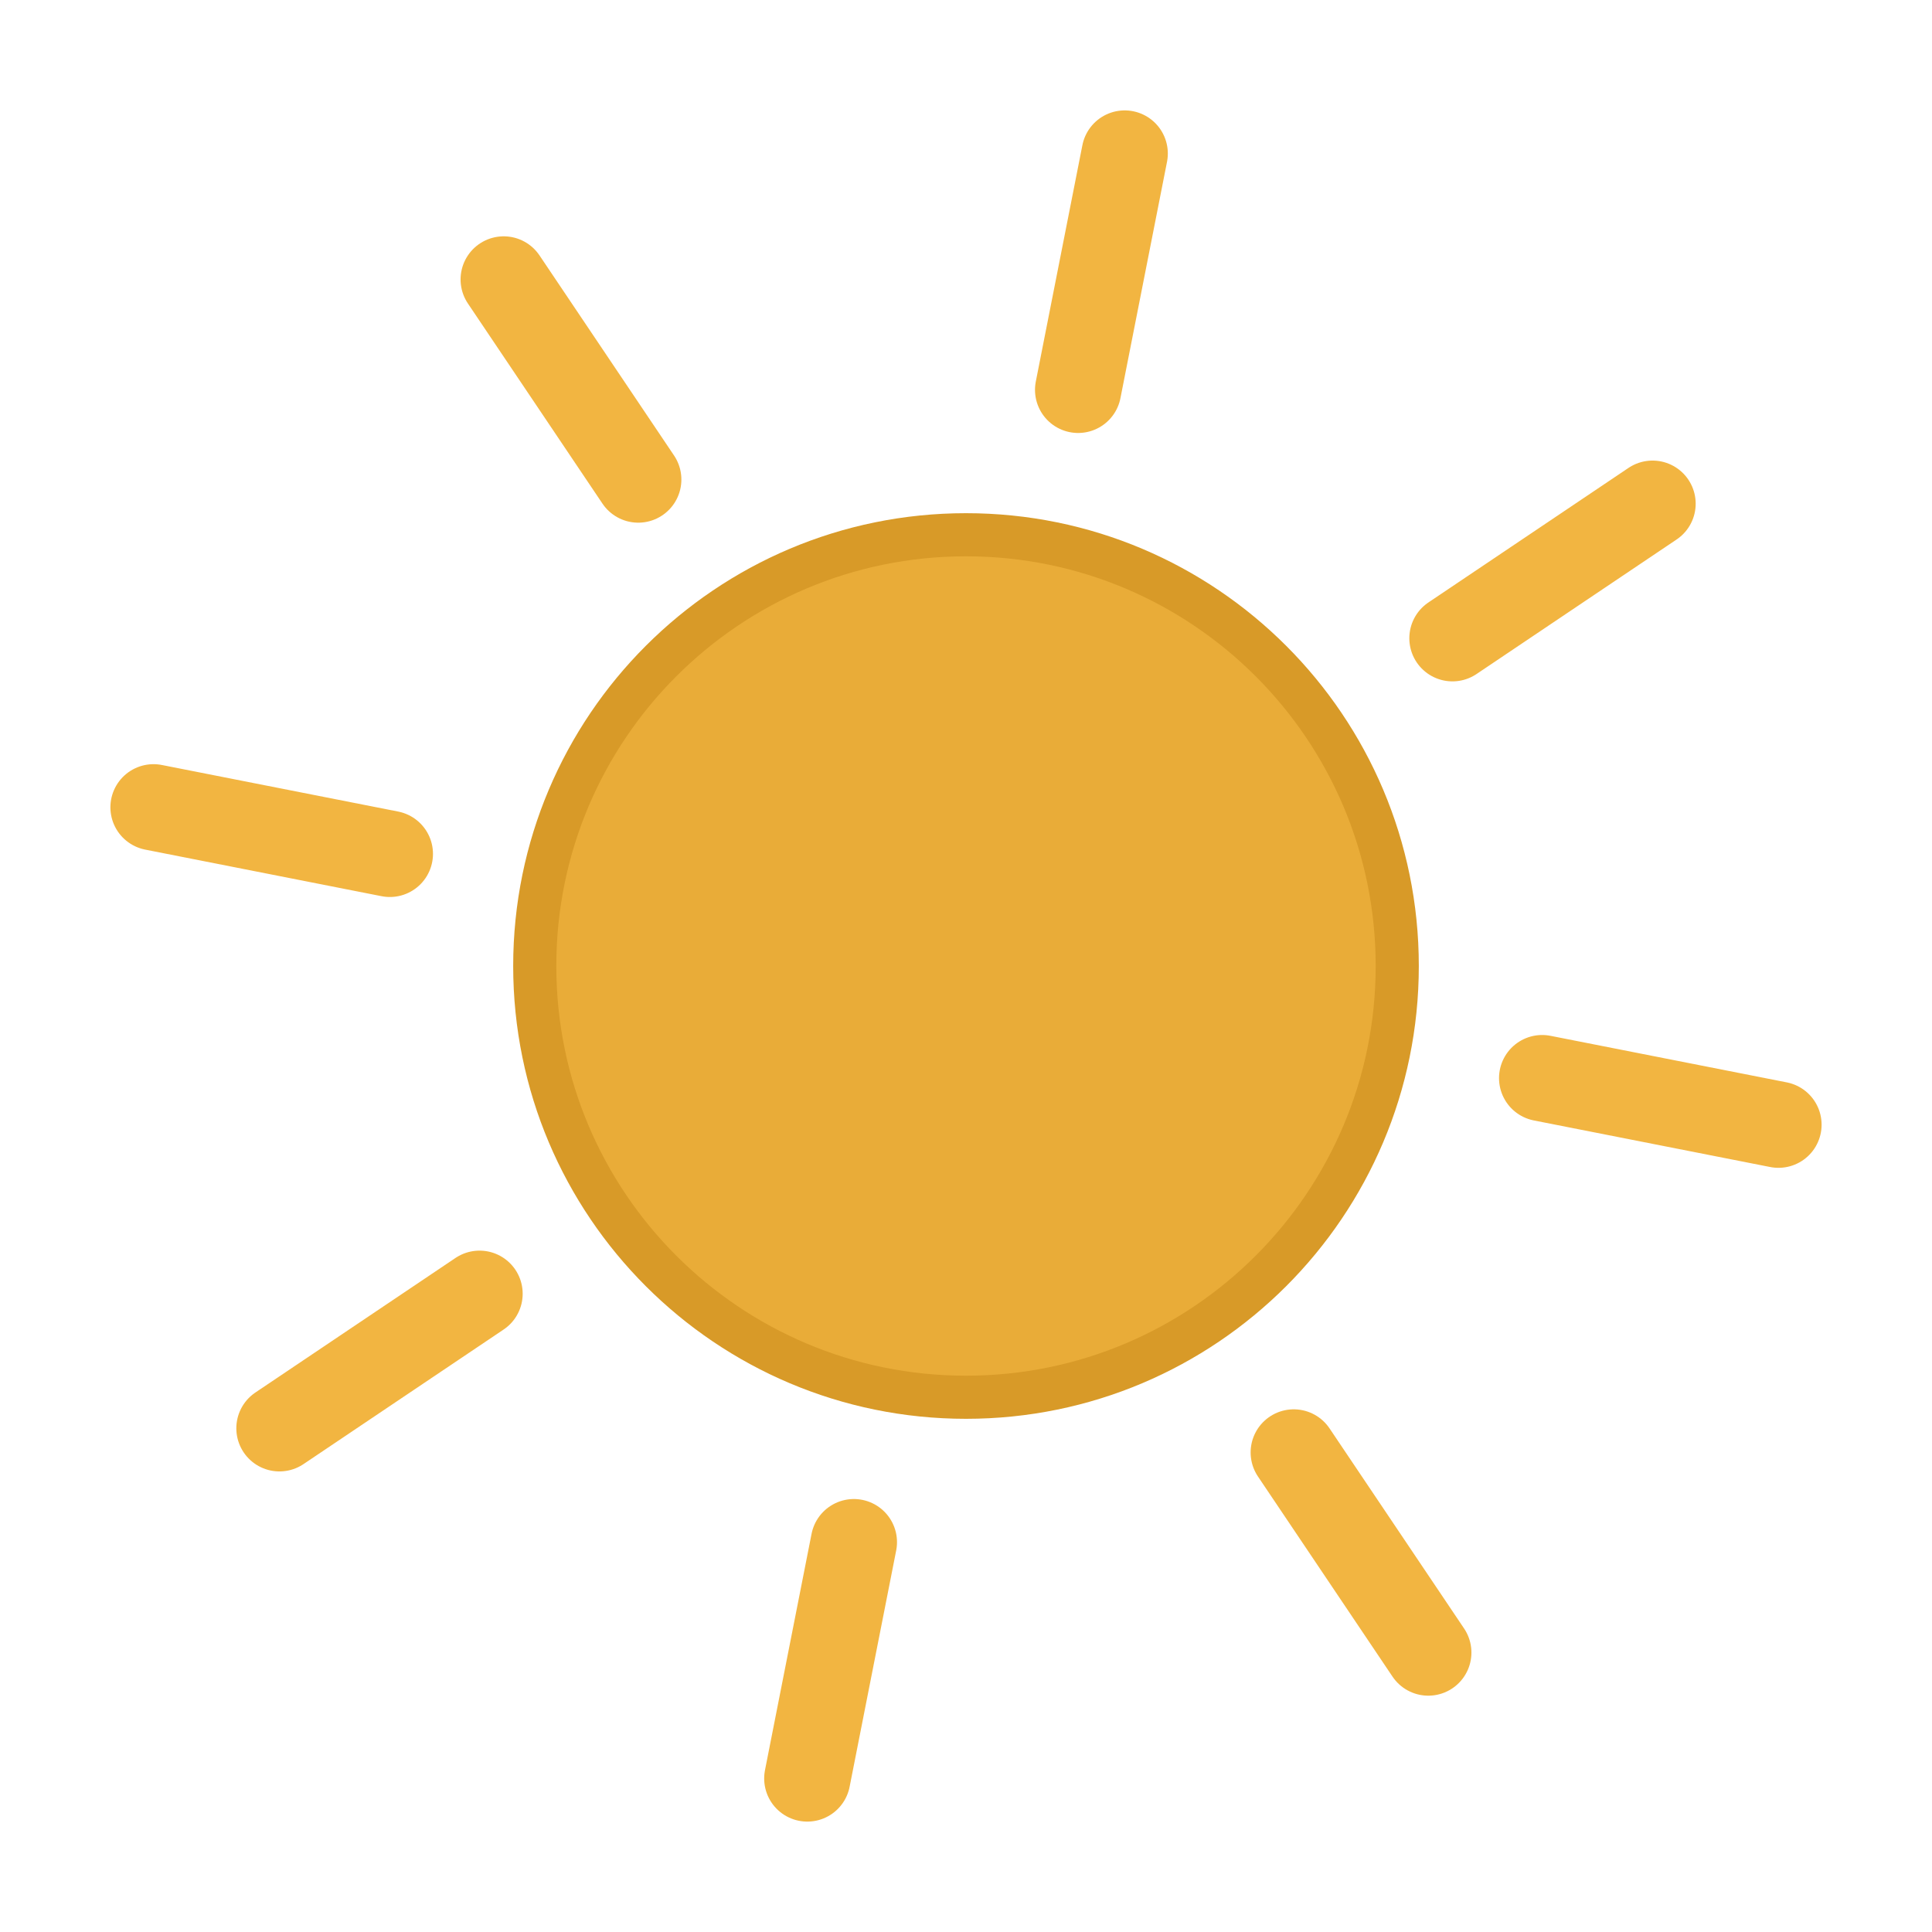
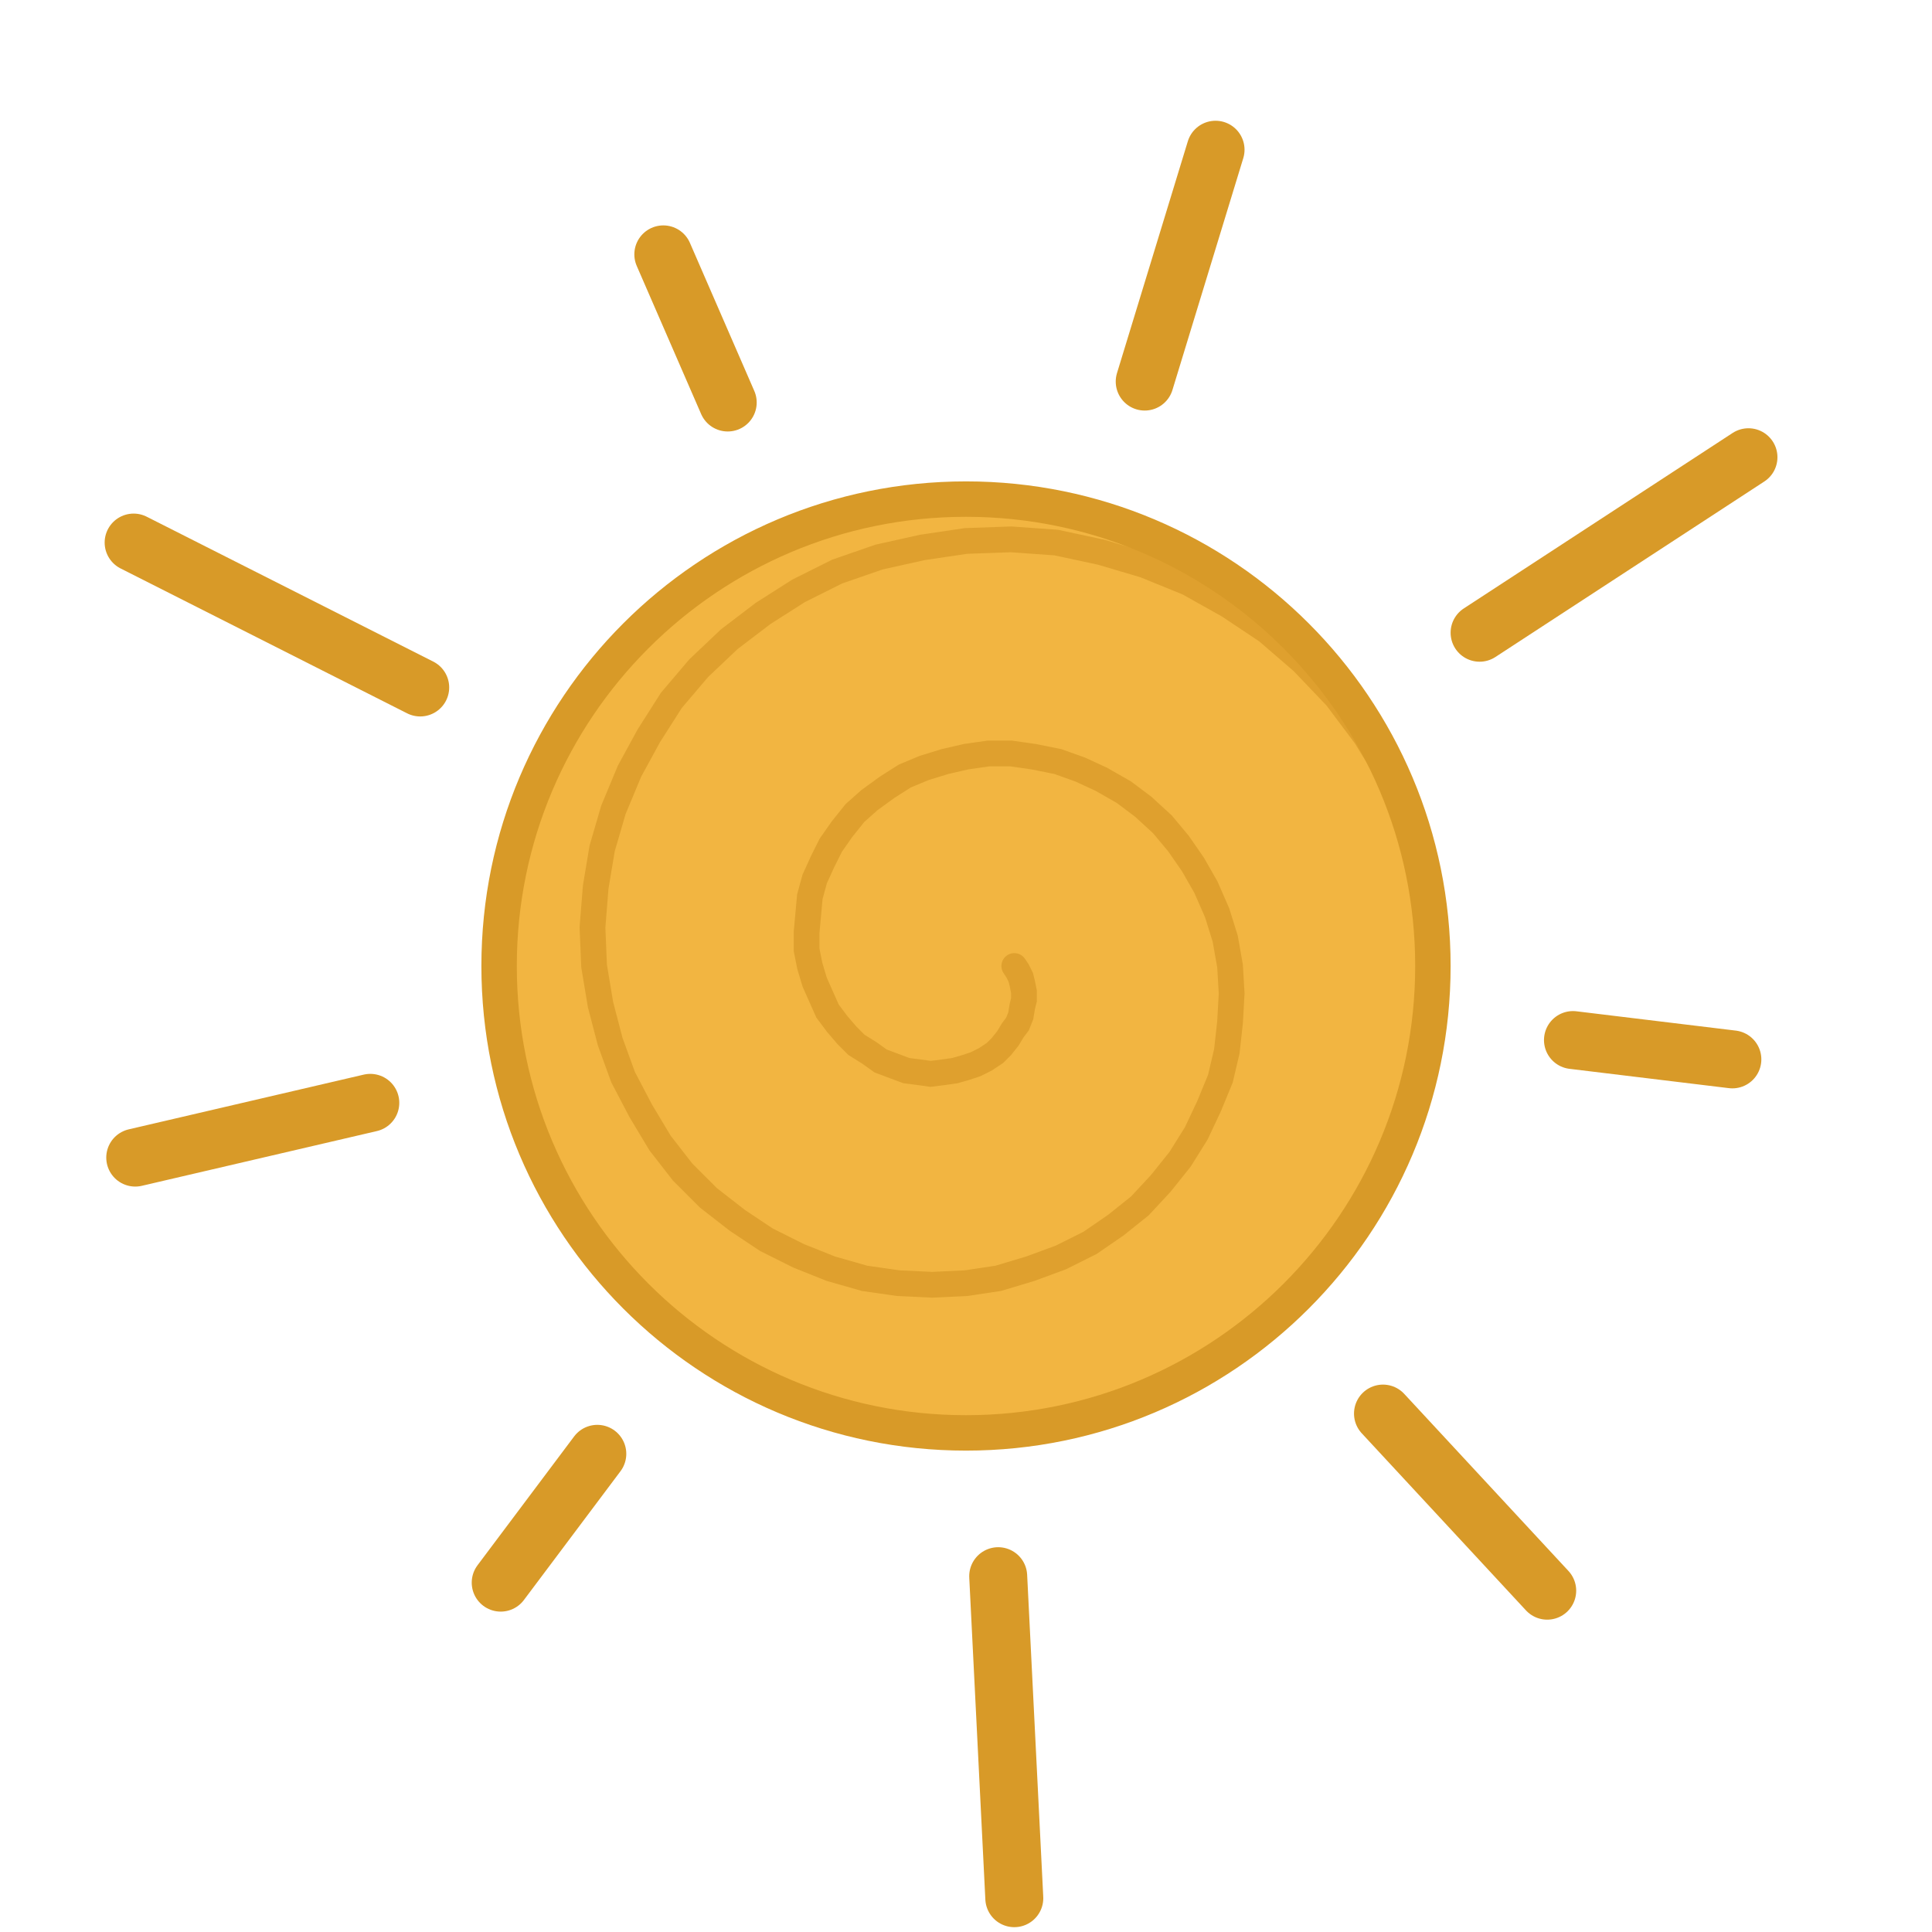
- <svg xmlns="http://www.w3.org/2000/svg" viewBox="0 0 0 0 112 112" width="112" height="112" fill="none" role="img" aria-hidden="true">
-   <circle cx="56" cy="56" r="25" fill="#F2B541" />
-   <path d="M56 31a25 25 0 0 1 24 20 25 25 0 0 1-30 29A25 25 0 0 1 56 31z" fill="#D89A28" opacity="0.35" />
-   <circle cx="56" cy="56" r="25" stroke="#D89A28" stroke-width="2.5" />
-   <path d="M89.4 62.5 103.1 65.2" stroke="#F2B541" stroke-width="5" stroke-linecap="round" />
-   <path d="M75.0 84.2 82.8 95.8" stroke="#F2B541" stroke-width="5" stroke-linecap="round" />
-   <path d="M49.5 89.4 46.8 103.1" stroke="#F2B541" stroke-width="5" stroke-linecap="round" />
-   <path d="M27.8 75.0 16.2 82.8" stroke="#F2B541" stroke-width="5" stroke-linecap="round" />
-   <path d="M22.6 49.5 8.9 46.8" stroke="#F2B541" stroke-width="5" stroke-linecap="round" />
-   <path d="M37.0 27.8 29.2 16.2" stroke="#F2B541" stroke-width="5" stroke-linecap="round" />
-   <path d="M62.5 22.6 65.2 8.9" stroke="#F2B541" stroke-width="5" stroke-linecap="round" />
-   <path d="M84.2 37.0 95.8 29.2" stroke="#F2B541" stroke-width="5" stroke-linecap="round" />
+ <svg xmlns="http://www.w3.org/2000/svg" viewBox="0 0 0 0 120 120" width="120" height="120" fill="none" role="img" aria-hidden="true">
+   <circle cx="60" cy="60" r="29" fill="#F2B541" />
+   <path d="M63.0 60.0 L63.2 60.3 L63.4 60.7 L63.5 61.1 L63.6 61.6 L63.6 62.1 L63.5 62.5 L63.4 63.1 L63.2 63.6 L62.9 64.0 L62.6 64.5 L62.2 65.0 L61.8 65.4 L61.2 65.8 L60.6 66.1 L60.0 66.3 L59.3 66.5 L58.6 66.6 L57.8 66.7 L57.1 66.6 L56.3 66.5 L55.5 66.2 L54.7 65.9 L54.0 65.4 L53.2 64.9 L52.6 64.3 L52.0 63.6 L51.4 62.8 L51.0 61.9 L50.6 61.0 L50.3 60.0 L50.1 59.0 L50.1 57.9 L50.2 56.8 L50.3 55.7 L50.6 54.6 L51.1 53.5 L51.6 52.5 L52.3 51.5 L53.1 50.5 L54.0 49.7 L55.1 48.9 L56.2 48.2 L57.4 47.7 L58.7 47.3 L60.0 47.0 L61.4 46.8 L62.8 46.8 L64.2 47.0 L65.7 47.3 L67.1 47.8 L68.4 48.4 L69.8 49.2 L71.0 50.1 L72.2 51.2 L73.2 52.4 L74.1 53.7 L74.9 55.1 L75.6 56.7 L76.1 58.3 L76.4 60.0 L76.5 61.7 L76.4 63.5 L76.2 65.3 L75.8 67.0 L75.1 68.7 L74.3 70.4 L73.3 72.0 L72.1 73.5 L70.8 74.9 L69.3 76.1 L67.7 77.2 L65.9 78.1 L64.0 78.8 L62.0 79.4 L60.0 79.7 L57.9 79.8 L55.8 79.7 L53.7 79.4 L51.6 78.8 L49.6 78.0 L47.6 77.0 L45.8 75.8 L44.0 74.4 L42.4 72.8 L41.0 71.0 L39.8 69.0 L38.7 66.9 L37.9 64.7 L37.3 62.4 L36.9 60.0 L36.8 57.6 L37.0 55.1 L37.4 52.7 L38.1 50.3 L39.1 47.9 L40.3 45.7 L41.7 43.5 L43.4 41.5 L45.3 39.7 L47.4 38.1 L49.6 36.7 L52.0 35.5 L54.6 34.6 L57.3 34.0 L60.0 33.6 L62.8 33.5 L65.6 33.7 L68.4 34.3 L71.1 35.1 L73.8 36.2 L76.3 37.6 L78.7 39.2 L80.9 41.1 L83.0 43.3 L84.8 45.7 L86.4 48.3" stroke="#D89A28" stroke-width="1.6" stroke-linecap="round" opacity="0.75" />
+   <circle cx="60" cy="60" r="29" stroke="#D89A28" stroke-width="2.2" />
+   <path d="M97.7 64.6 107.6 65.8" stroke="#D89A28" stroke-width="3.6" stroke-linecap="round" />
+   <path d="M85.9 87.8 96.1 98.8" stroke="#D89A28" stroke-width="3.6" stroke-linecap="round" />
+   <path d="M62.0 97.9 63.0 117.9" stroke="#D89A28" stroke-width="3.6" stroke-linecap="round" />
+   <path d="M37.1 90.3 31.1 98.3" stroke="#D89A28" stroke-width="3.6" stroke-linecap="round" />
+   <path d="M23.0 68.5 8.4 71.9" stroke="#D89A28" stroke-width="3.6" stroke-linecap="round" />
+   <path d="M26.1 42.7 8.3 33.7" stroke="#D89A28" stroke-width="3.6" stroke-linecap="round" />
+   <path d="M45.2 25.0 41.2 15.8" stroke="#D89A28" stroke-width="3.6" stroke-linecap="round" />
+   <path d="M71.1 23.7 75.5 9.3" stroke="#D89A28" stroke-width="3.6" stroke-linecap="round" />
+   <path d="M91.9 39.3 108.6 28.4" stroke="#D89A28" stroke-width="3.6" stroke-linecap="round" />
</svg>
